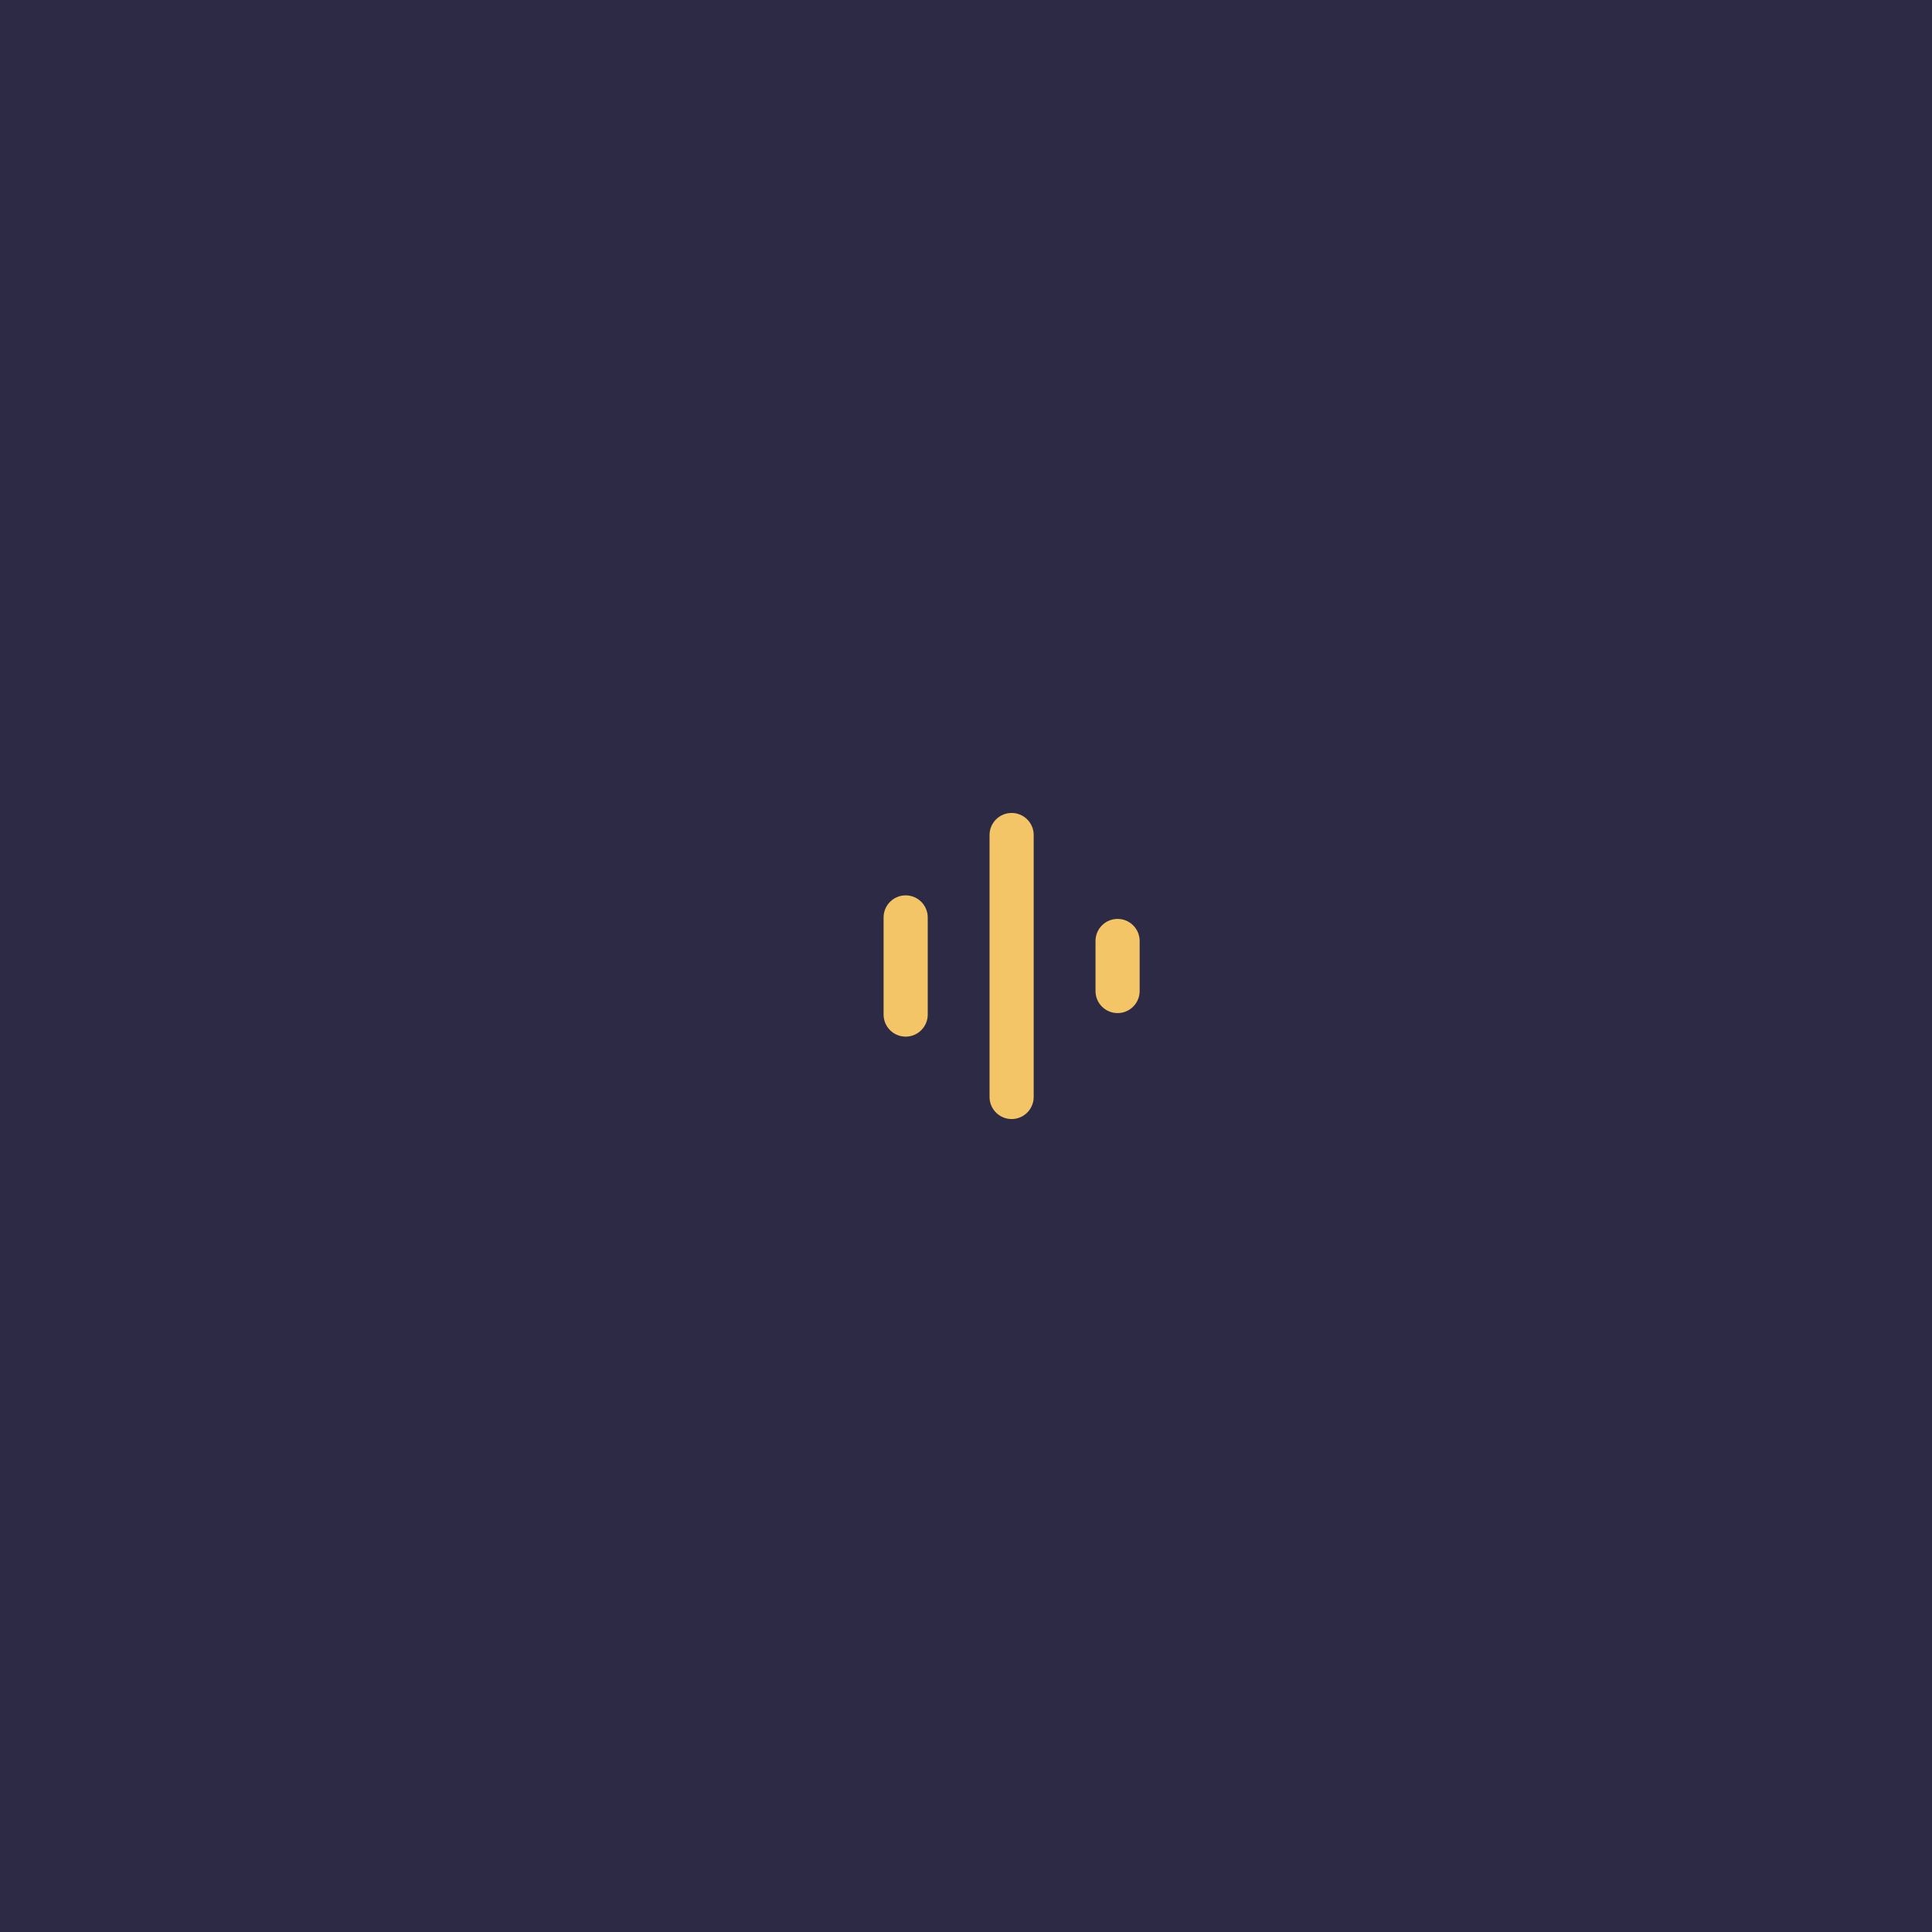
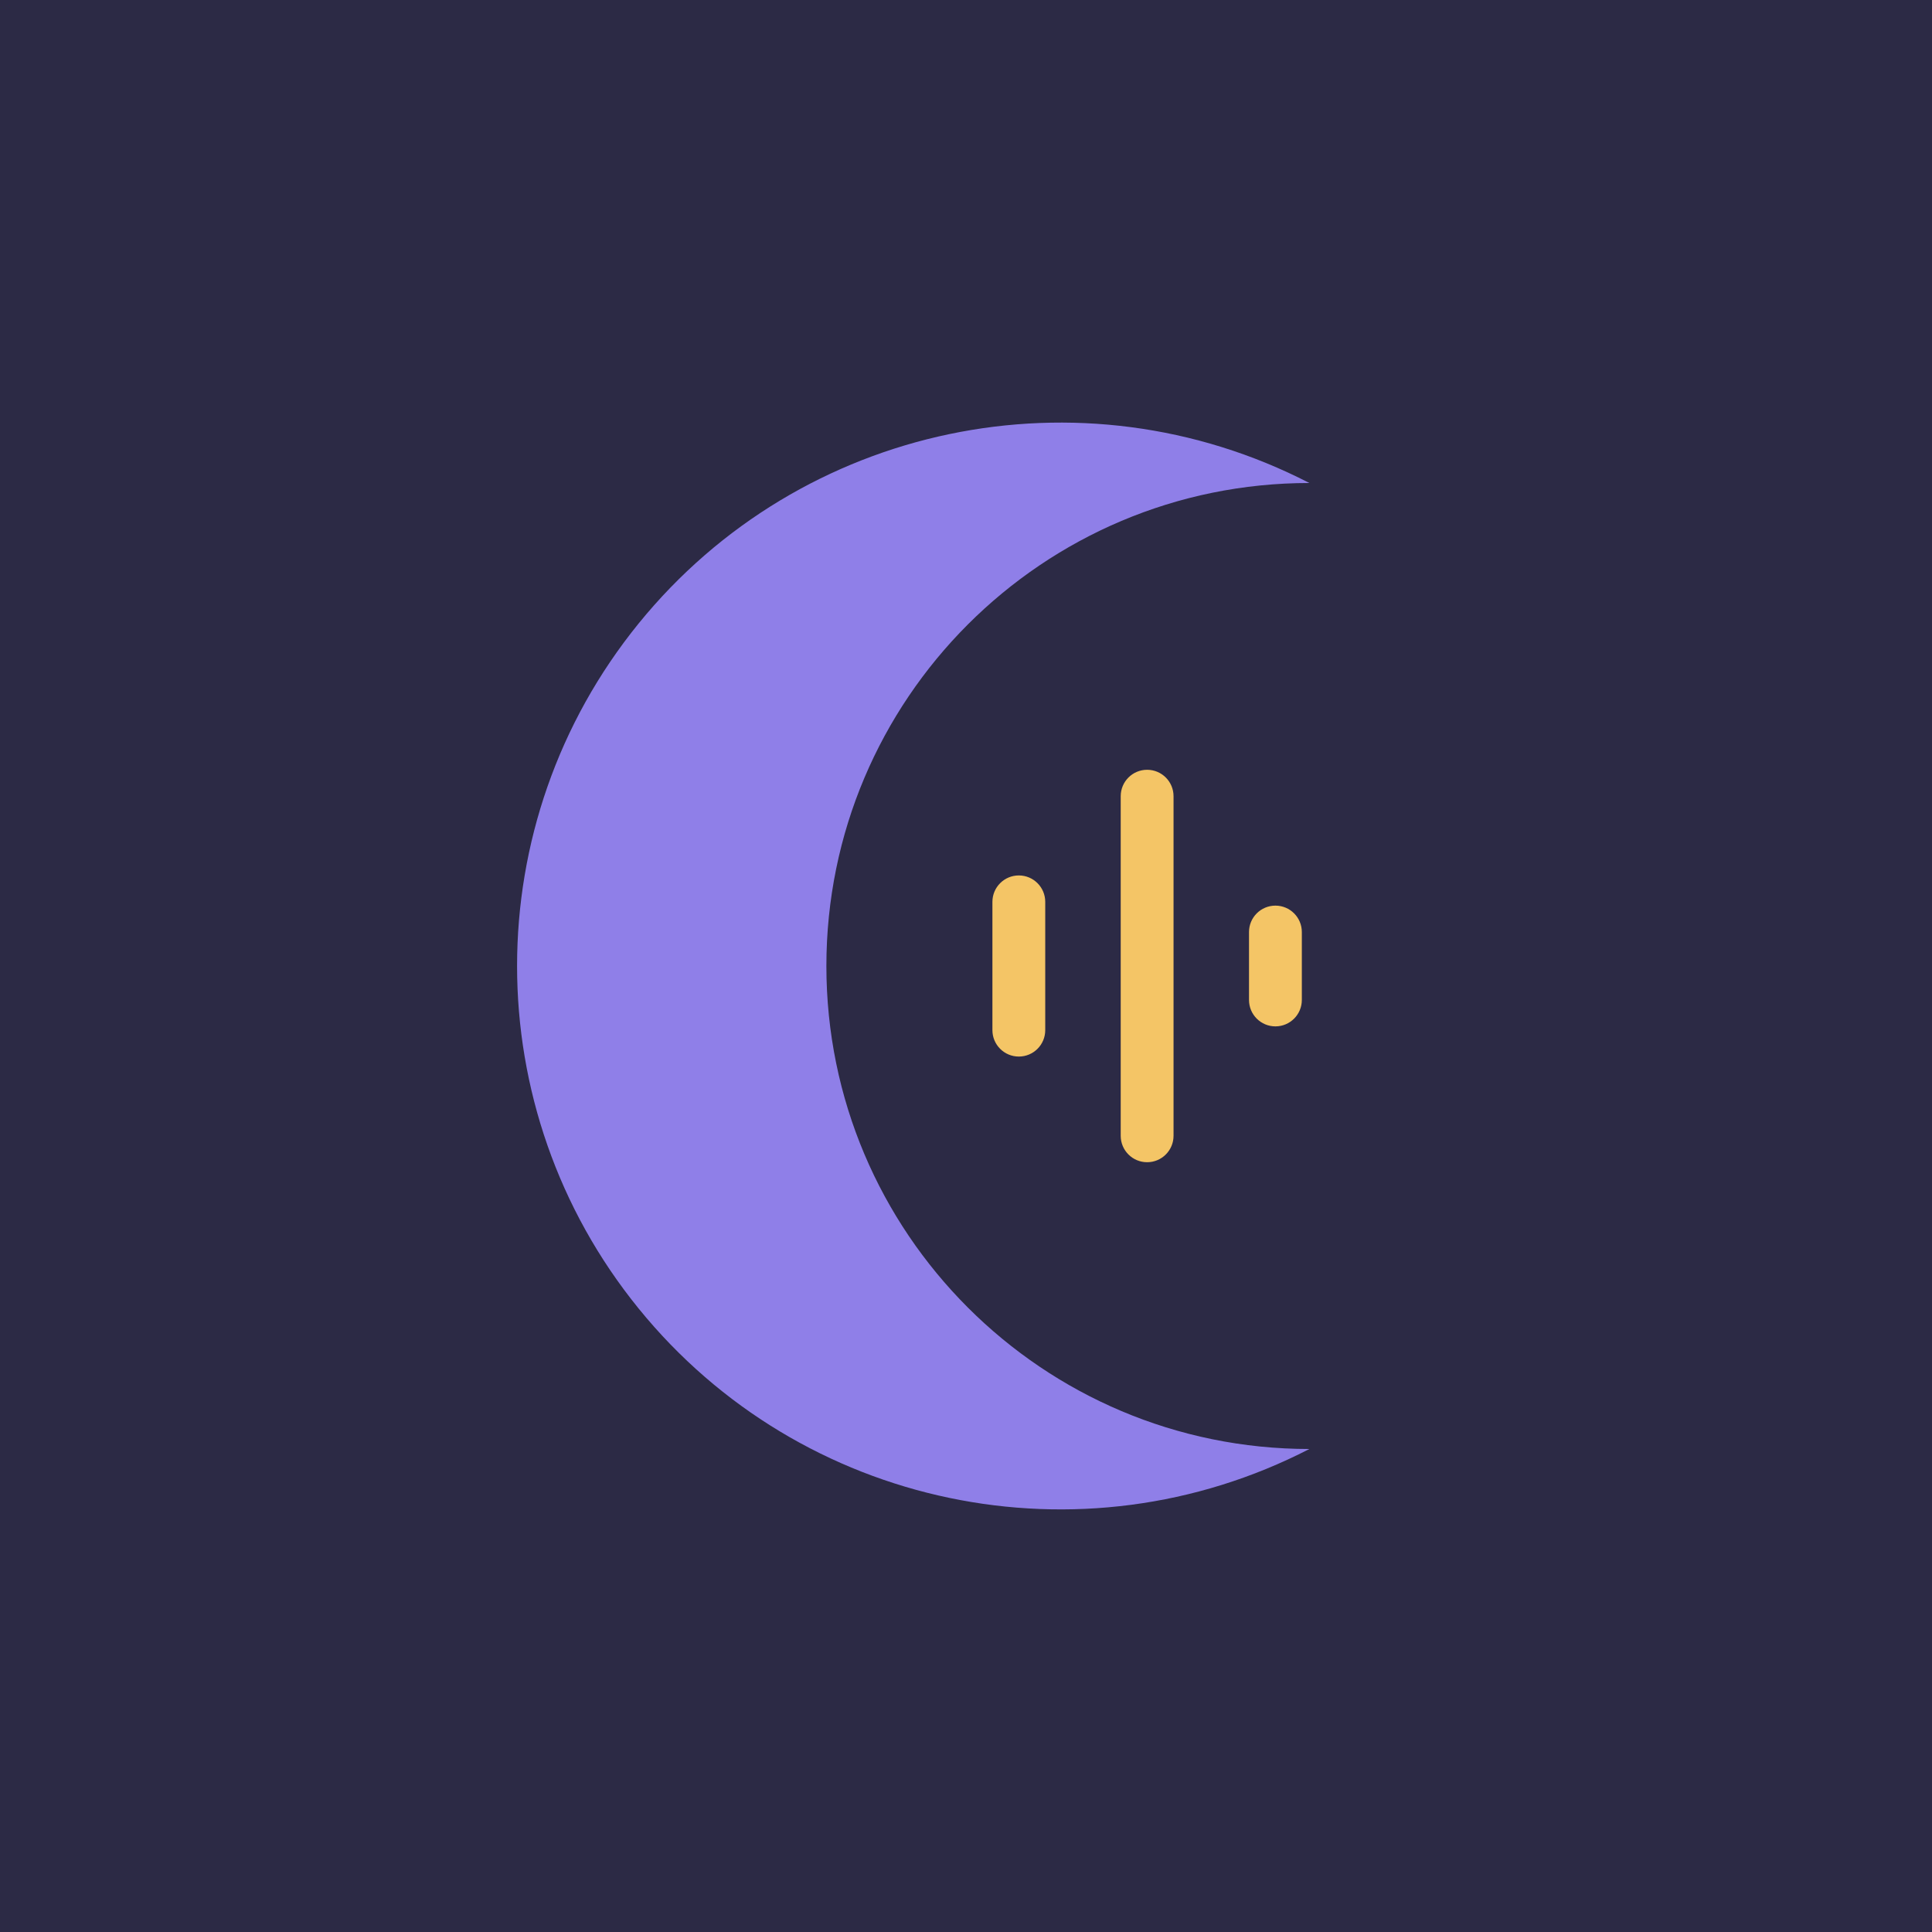
<svg xmlns="http://www.w3.org/2000/svg" viewBox="0 0 512 512" width="512" height="512" role="img" aria-label="마이보이스스토리">
  <rect width="512" height="512" fill="#2C2A45" />
-   <g transform="translate(256 256) scale(0.78) translate(-256 -256)">
-     <path d="M312 112 A144 144 0 1 0 312 400 A114 114 0 1 1 312 112 Z" fill="#8F7FE8" />
-     <rect x="228" y="232" width="15" height="48" rx="7.5" fill="#F4C566" />
-     <rect x="264" y="204" width="15" height="104" rx="7.5" fill="#F4C566" />
-     <rect x="300" y="240" width="15" height="32" rx="7.5" fill="#F4C566" />
+   <g transform="translate(256 256) scale(2.0) translate(-54.5 -80)">
+     <path d="M100 16 A72 72 0 1 0 100 144 A57 57 0 1 1 100 16 Z" fill="#8F7FE8" />
+     <rect x="58" y="68" width="7" height="24" rx="3.5" fill="#F4C566" />
+     <rect x="75" y="54" width="7" height="52" rx="3.5" fill="#F4C566" />
+     <rect x="92" y="72" width="7" height="16" rx="3.5" fill="#F4C566" />
  </g>
</svg>
